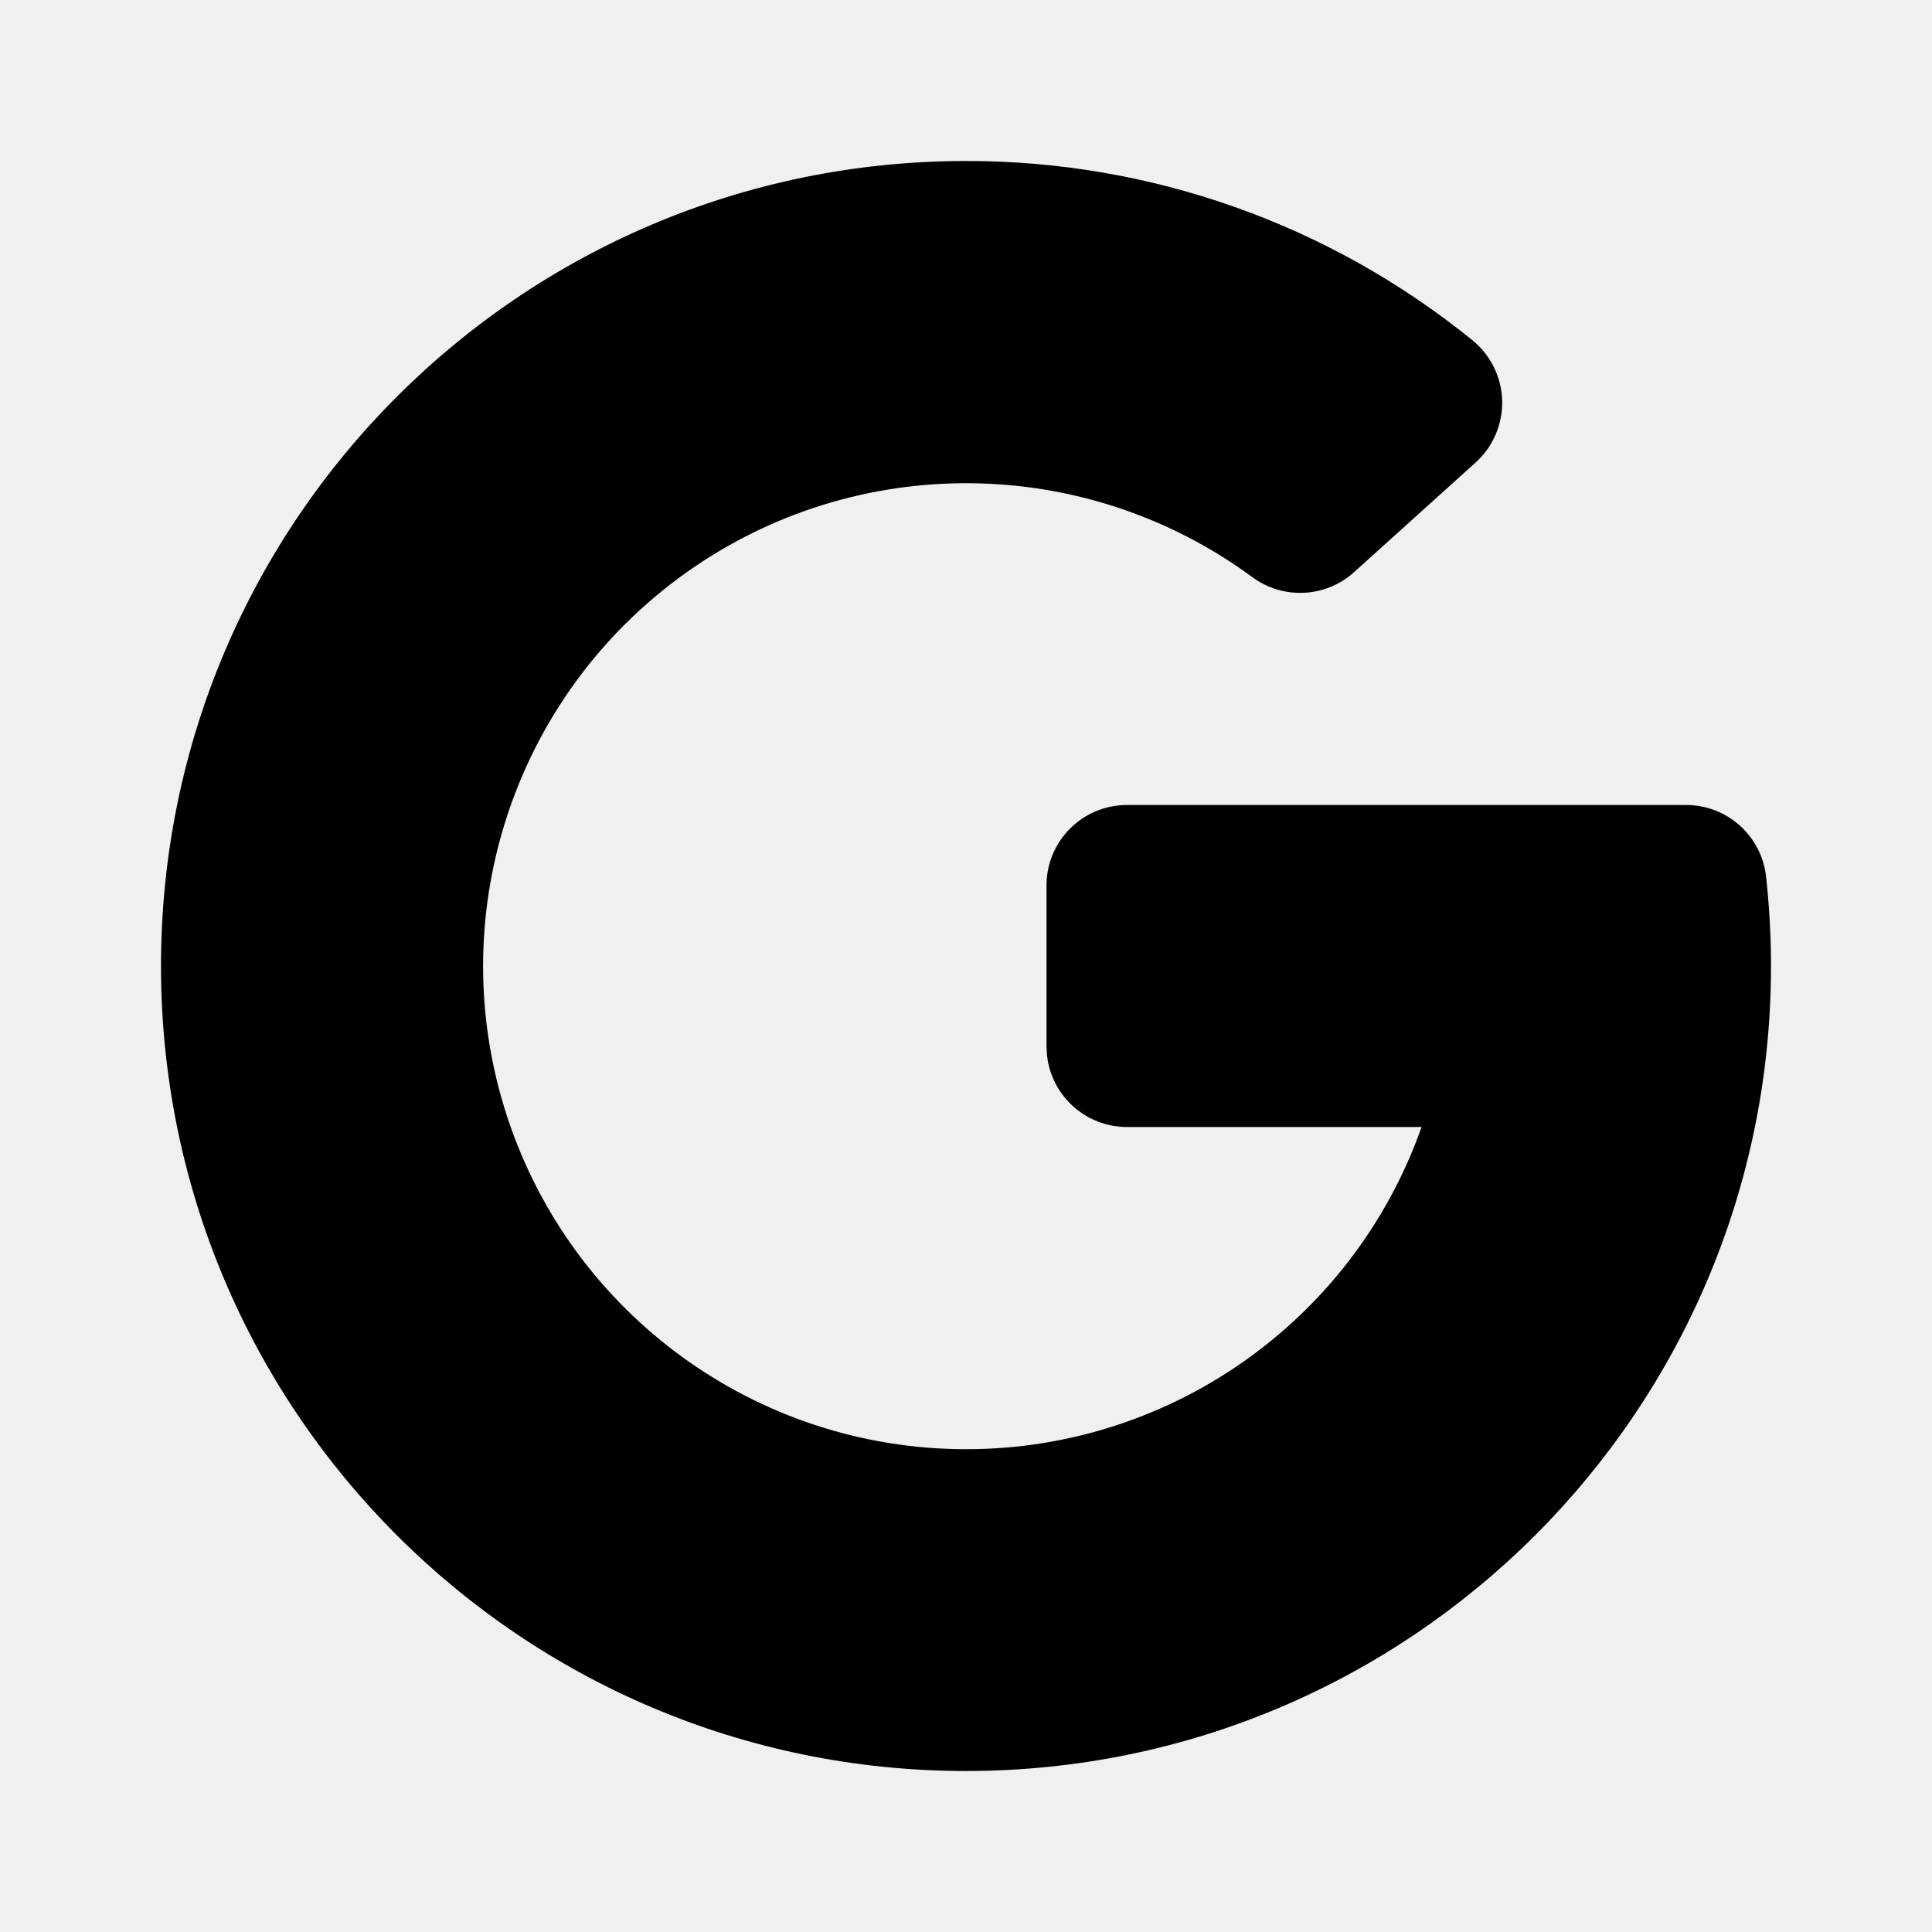
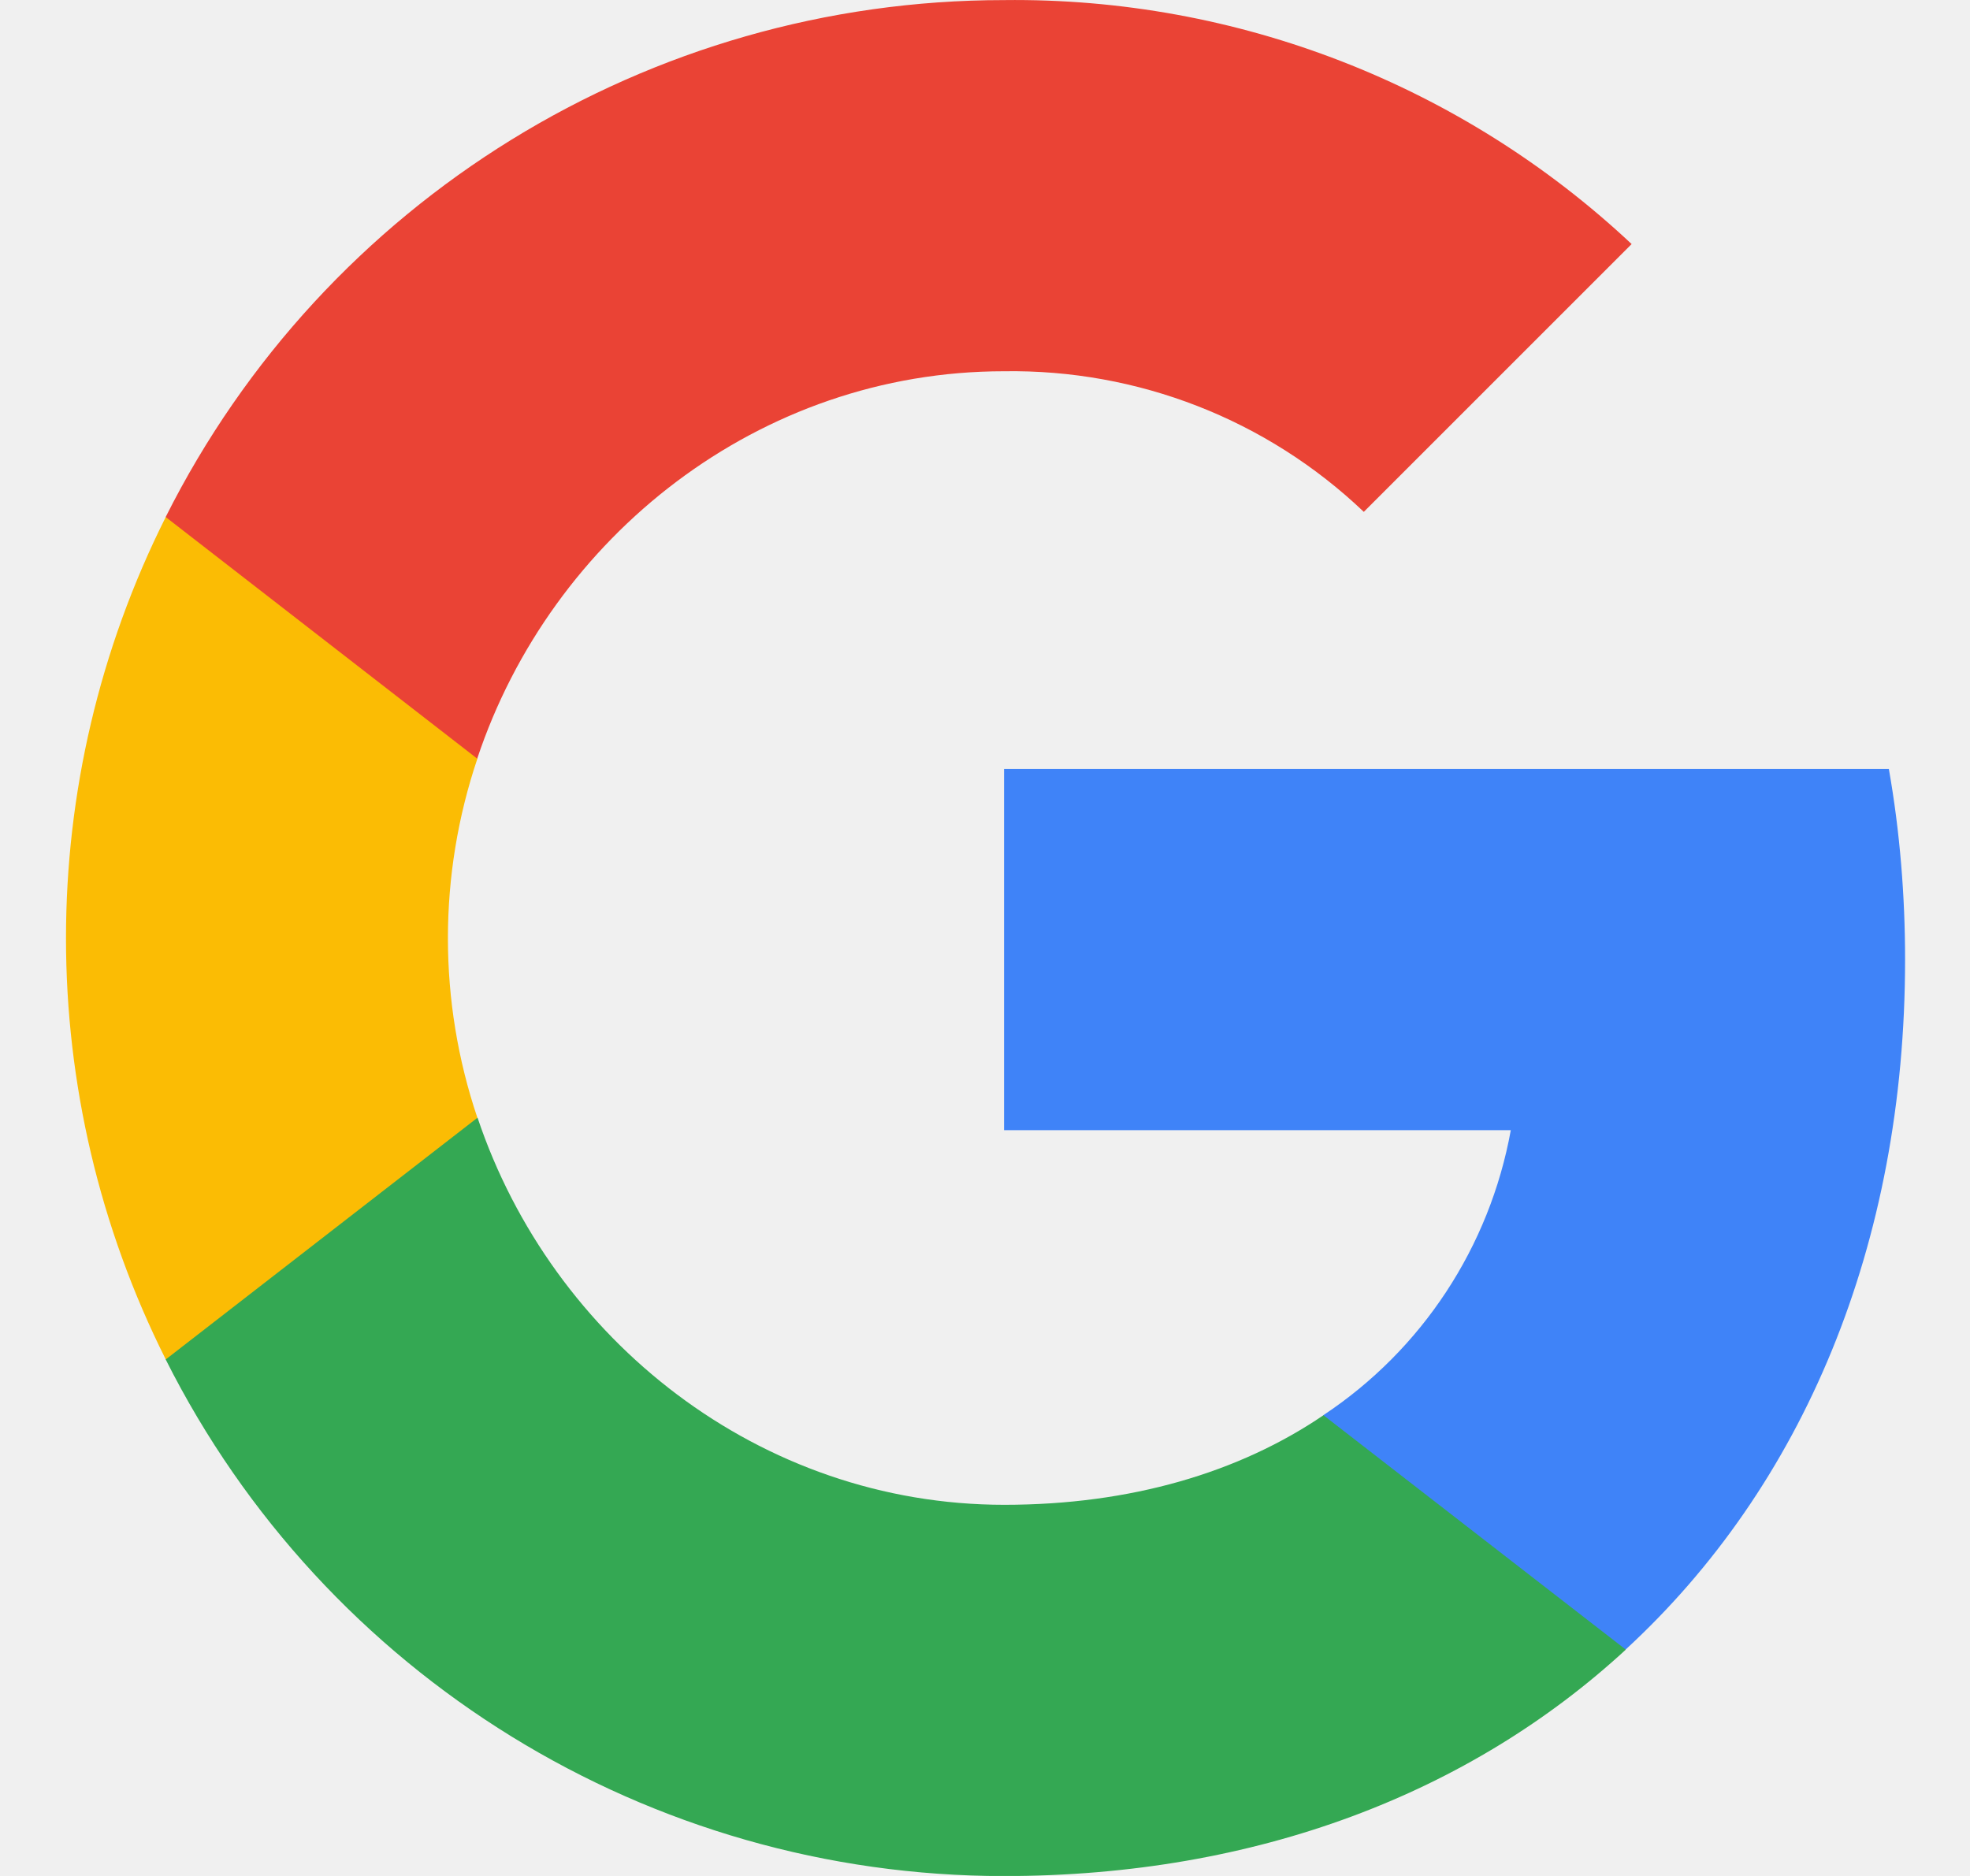
- <svg xmlns="http://www.w3.org/2000/svg" width="24" height="24" viewBox="0 0 24 24" fill="currentColor" class="icon icon-tabler icons-tabler-filled icon-tabler-brand-google">
-   <path stroke="none" d="M0 0h24v24H0z" fill="none" />
-   <path d="M12 2a9.96 9.96 0 0 1 6.29 2.226a1 1 0 0 1 .04 1.52l-1.51 1.362a1 1 0 0 1 -1.265 .06a6 6 0 1 0 2.103 6.836l.001 -.004h-3.66a1 1 0 0 1 -.992 -.883l-.007 -.117v-2a1 1 0 0 1 1 -1h6.945a1 1 0 0 1 .994 .89c.04 .367 .061 .737 .061 1.11c0 5.523 -4.477 10 -10 10s-10 -4.477 -10 -10s4.477 -10 10 -10z" />
+ <svg xmlns="http://www.w3.org/2000/svg" class="eUuXwBkW5W4__eatjSfd RRXFBumaW2SHdseZaWm6 _gmxfZ2BpOHxa6nWwqBB" viewBox="0 0 21 20" fill="none">
+   <g clip-path="url(#clip0_13183_10121)">
+     <path d="M20.308 10.23C20.308 9.551 20.253 8.867 20.135 8.198H10.703V12.049H16.105C15.88 13.291 15.16 14.39 14.106 15.088V17.587H17.328C19.221 15.845 20.308 13.273 20.308 10.23Z" fill="#3F83F8" />
+     <path d="M10.702 20.001C13.399 20.001 15.673 19.115 17.331 17.587L14.108 15.088C13.211 15.698 12.054 16.043 10.706 16.043C8.097 16.043 5.885 14.283 5.091 11.917H1.766V14.493C3.463 17.869 6.921 20.001 10.702 20.001V20.001Z" fill="#34A853" />
+     <path d="M5.089 11.917C4.67 10.675 4.67 9.33 5.089 8.088V5.512H1.767C0.349 8.338 0.349 11.667 1.767 14.493L5.089 11.917V11.917Z" fill="#FBBC04" />
+     <path d="M10.702 3.958C12.128 3.936 13.505 4.472 14.538 5.457L17.393 2.602C15.585 0.905 13.186 -0.029 10.702 0.001C6.921 0.001 3.463 2.132 1.766 5.512L5.087 8.088C5.877 5.718 8.093 3.958 10.702 3.958V3.958Z" fill="#EA4335" />
+   </g>
+   <defs>
+     <clipPath id="clip0_13183_10121">
+       <rect width="20" height="20" fill="white" transform="translate(0.5)" />
+     </clipPath>
+   </defs>
</svg>
